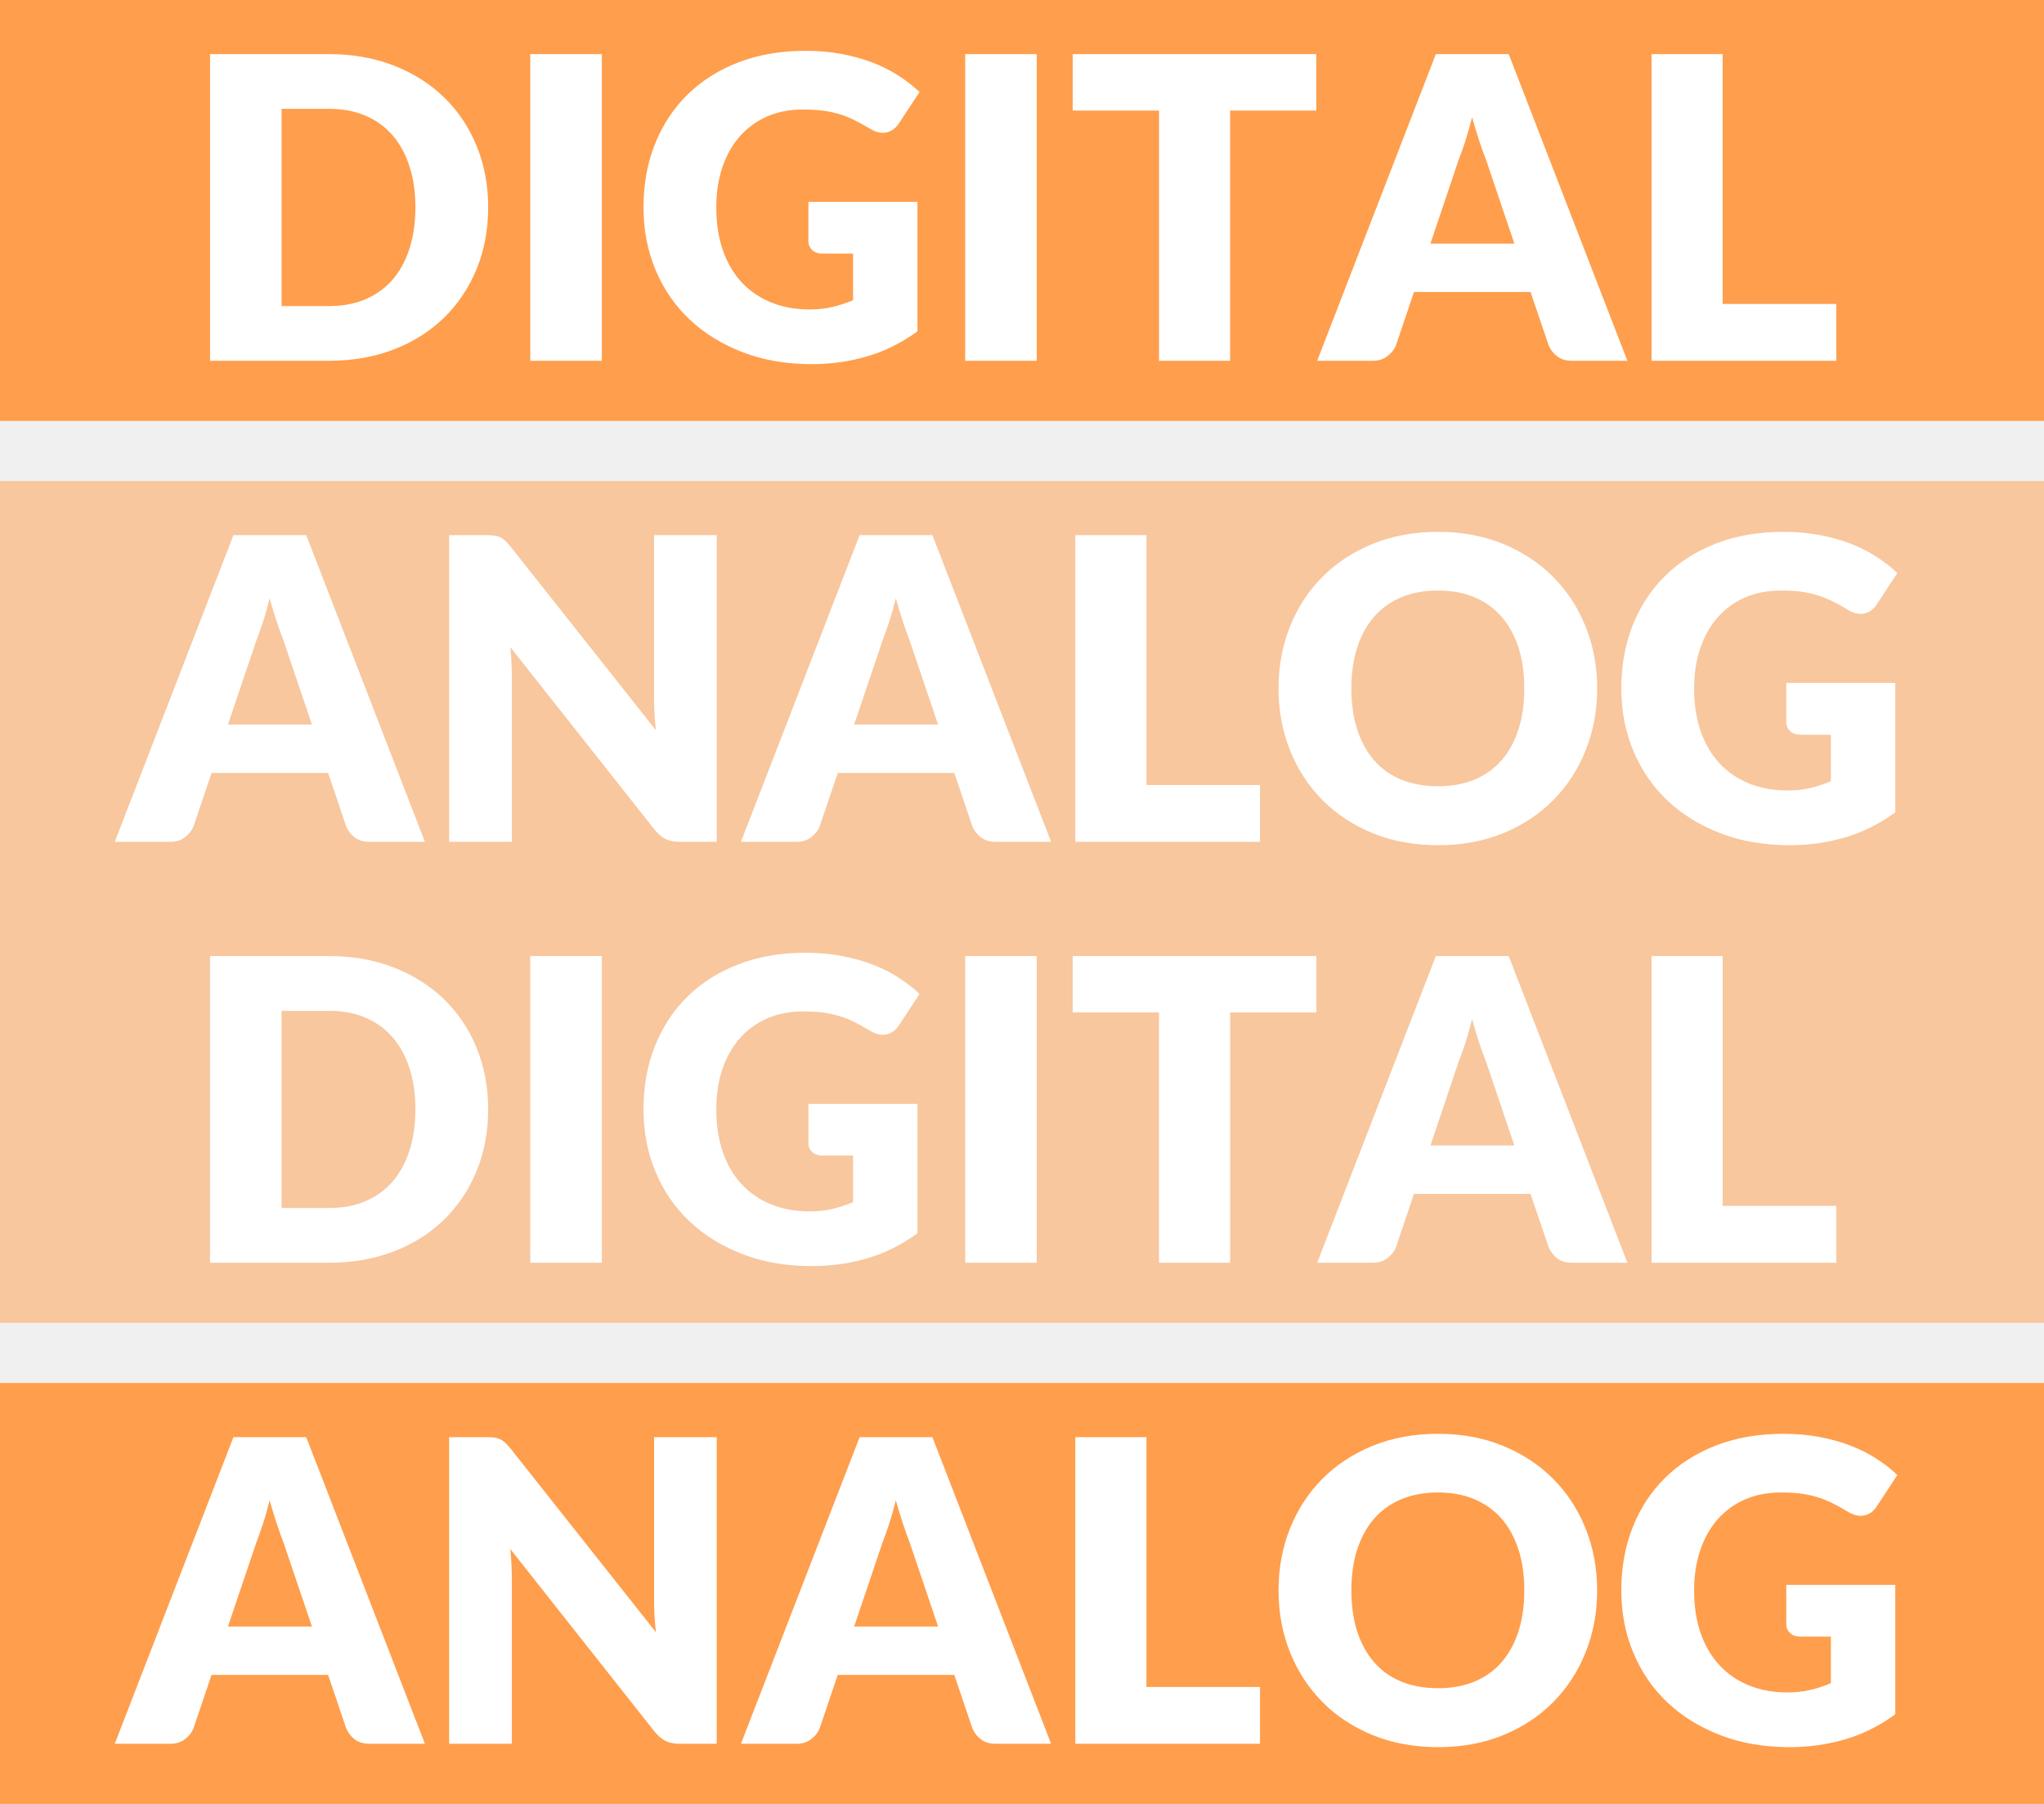
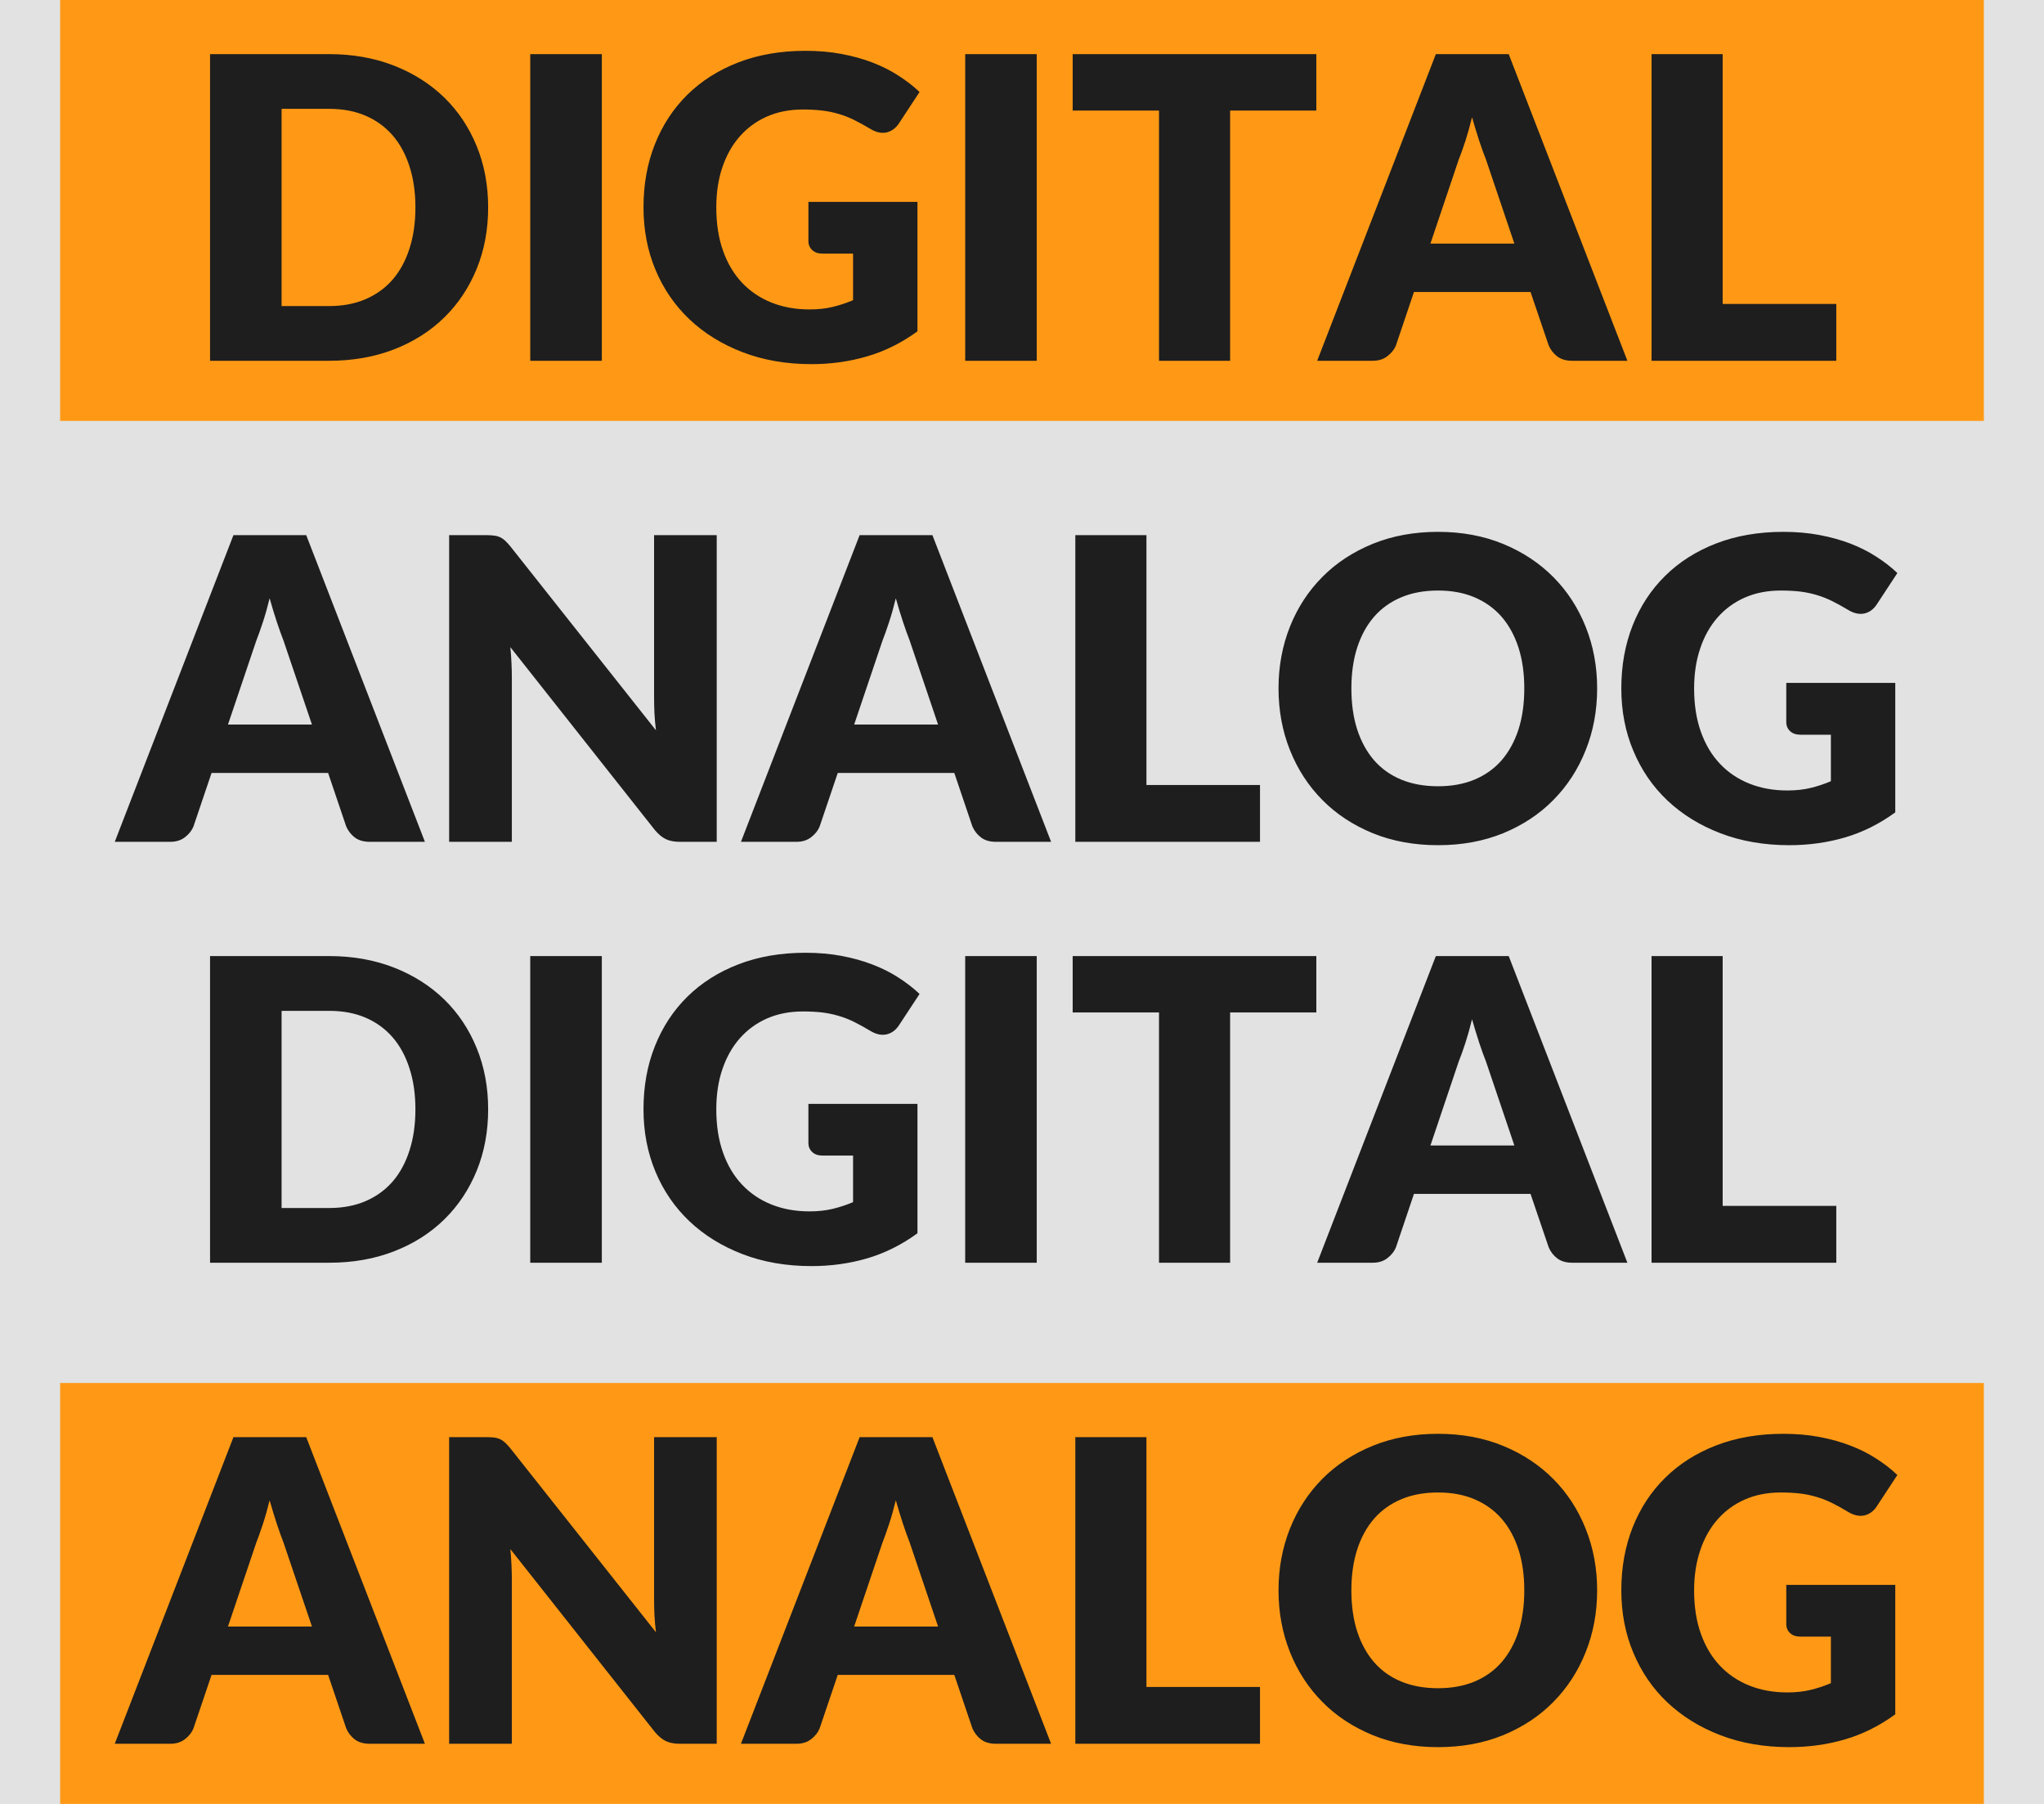
<svg xmlns="http://www.w3.org/2000/svg" width="34px" height="30px" viewBox="0 0 34 30" version="1.1">
  <g id="bmp00162" stroke="none" stroke-width="1" fill="none" fill-rule="evenodd">
-     <g id="Analog" transform="translate(0, 23)" fill="#FF9E4C">
-       <rect id="Rectangle" x="0" y="0" width="34" height="7" />
+     <rect fill="#E2E2E2" x="0" y="0" width="34" height="30" />
+     <g id="Analog" transform="translate(1, 23)" fill="#FF9915">
+       <rect id="Rectangle" x="0" y="0" width="32" height="7" />
    </g>
-     <g id="Analog" opacity="0.501" transform="translate(0, 8)" fill="#FF9E4C">
-       <rect id="Rectangle" x="0" y="0" width="34" height="7" />
+     <g id="Digital" transform="translate(1, 0)" fill="#FF9915">
+       <rect id="Rectangle" x="0" y="0" width="32" height="7" />
    </g>
-     <g id="Digital" fill="#FF9E4C">
-       <rect id="Rectangle" x="0" y="0" width="34" height="7" />
-     </g>
-     <g id="Digital" opacity="0.501" transform="translate(0, 15)" fill="#FF9E4C">
-       <rect id="Rectangle" x="0" y="0" width="34" height="7" />
-     </g>
-     <path d="M8.12,3.449 C8.12,3.817 8.057,4.157 7.93,4.469 C7.803,4.78 7.624,5.05 7.393,5.277 C7.161,5.505 6.883,5.682 6.558,5.809 C6.232,5.936 5.871,6 5.474,6 L3.494,6 L3.494,0.9 L5.474,0.9 C5.871,0.9 6.232,0.965 6.558,1.093 C6.883,1.221 7.161,1.399 7.393,1.625 C7.624,1.851 7.803,2.12 7.93,2.432 C8.057,2.743 8.12,3.082 8.12,3.449 Z M6.91,3.449 C6.91,3.196 6.877,2.969 6.811,2.766 C6.746,2.563 6.652,2.391 6.53,2.25 C6.407,2.109 6.257,2 6.08,1.924 C5.903,1.848 5.701,1.81 5.474,1.81 L4.684,1.81 L4.684,5.09 L5.474,5.09 C5.701,5.09 5.903,5.052 6.08,4.976 C6.257,4.9 6.407,4.792 6.53,4.651 C6.652,4.51 6.746,4.338 6.811,4.135 C6.877,3.931 6.91,3.703 6.91,3.449 Z M10.011,6 L8.82,6 L8.82,0.9 L10.011,0.9 L10.011,6 Z M13.447,3.357 L15.261,3.357 L15.261,5.51 C14.999,5.701 14.721,5.84 14.426,5.926 C14.131,6.013 13.822,6.056 13.5,6.056 C13.08,6.056 12.698,5.99 12.354,5.858 C12.01,5.726 11.715,5.544 11.47,5.312 C11.225,5.08 11.036,4.805 10.903,4.486 C10.77,4.168 10.704,3.822 10.704,3.449 C10.704,3.068 10.766,2.719 10.893,2.4 C11.019,2.082 11.199,1.807 11.433,1.576 C11.668,1.345 11.951,1.165 12.284,1.037 C12.616,0.909 12.988,0.845 13.399,0.845 C13.611,0.845 13.81,0.862 13.997,0.897 C14.184,0.932 14.356,0.98 14.513,1.04 C14.671,1.101 14.815,1.173 14.945,1.258 C15.076,1.342 15.193,1.432 15.296,1.53 L14.953,2.052 C14.899,2.134 14.829,2.184 14.744,2.203 C14.659,2.221 14.568,2.2 14.47,2.139 C14.376,2.083 14.288,2.035 14.205,1.994 C14.122,1.953 14.038,1.92 13.951,1.895 C13.865,1.869 13.774,1.85 13.678,1.839 C13.583,1.827 13.476,1.821 13.357,1.821 C13.135,1.821 12.935,1.86 12.758,1.938 C12.581,2.016 12.43,2.127 12.305,2.269 C12.18,2.411 12.084,2.582 12.016,2.782 C11.948,2.981 11.915,3.203 11.915,3.449 C11.915,3.719 11.952,3.959 12.027,4.17 C12.101,4.38 12.207,4.557 12.343,4.702 C12.48,4.846 12.643,4.956 12.833,5.032 C13.023,5.108 13.234,5.146 13.465,5.146 C13.607,5.146 13.736,5.132 13.852,5.104 C13.967,5.076 14.08,5.039 14.19,4.992 L14.19,4.218 L13.685,4.218 C13.611,4.218 13.553,4.199 13.511,4.159 C13.468,4.119 13.447,4.069 13.447,4.008 L13.447,3.357 Z M17.245,6 L16.055,6 L16.055,0.9 L17.245,0.9 L17.245,6 Z M21.896,1.839 L20.462,1.839 L20.462,6 L19.279,6 L19.279,1.839 L17.843,1.839 L17.843,0.9 L21.896,0.9 L21.896,1.839 Z M25.19,4.051 L24.718,2.654 C24.682,2.565 24.645,2.461 24.605,2.341 C24.566,2.221 24.526,2.091 24.486,1.95 C24.451,2.093 24.414,2.225 24.375,2.346 C24.335,2.467 24.298,2.572 24.262,2.661 L23.794,4.051 L25.19,4.051 Z M27.07,6 L26.152,6 C26.05,6 25.967,5.976 25.904,5.928 C25.841,5.88 25.793,5.819 25.761,5.745 L25.459,4.856 L23.52,4.856 L23.22,5.745 C23.194,5.81 23.148,5.869 23.081,5.921 C23.015,5.974 22.933,6 22.834,6 L21.91,6 L23.884,0.9 L25.096,0.9 L27.07,6 Z M30.545,5.055 L30.545,6 L27.472,6 L27.472,0.9 L28.655,0.9 L28.655,5.055 L30.545,5.055 Z" id="DIGITAL" fill="#FFFFFF" fill-rule="nonzero" />
-     <path d="M8.12,18.448 C8.12,18.817 8.057,19.157 7.93,19.469 C7.803,19.78 7.624,20.05 7.393,20.277 C7.161,20.505 6.883,20.682 6.558,20.809 C6.232,20.936 5.871,21 5.474,21 L3.494,21 L3.494,15.9 L5.474,15.9 C5.871,15.9 6.232,15.965 6.558,16.093 C6.883,16.221 7.161,16.399 7.393,16.625 C7.624,16.851 7.803,17.12 7.93,17.432 C8.057,17.743 8.12,18.082 8.12,18.448 Z M6.91,18.448 C6.91,18.196 6.877,17.969 6.811,17.766 C6.746,17.563 6.652,17.391 6.53,17.25 C6.407,17.109 6.257,17 6.08,16.924 C5.903,16.848 5.701,16.811 5.474,16.811 L4.684,16.811 L4.684,20.09 L5.474,20.09 C5.701,20.09 5.903,20.052 6.08,19.976 C6.257,19.9 6.407,19.792 6.53,19.651 C6.652,19.51 6.746,19.338 6.811,19.134 C6.877,18.931 6.91,18.703 6.91,18.448 Z M10.011,21 L8.82,21 L8.82,15.9 L10.011,15.9 L10.011,21 Z M13.447,18.358 L15.261,18.358 L15.261,20.51 C14.999,20.701 14.721,20.84 14.426,20.927 C14.131,21.013 13.822,21.056 13.5,21.056 C13.08,21.056 12.698,20.99 12.354,20.858 C12.01,20.726 11.715,20.544 11.47,20.312 C11.225,20.08 11.036,19.805 10.903,19.486 C10.77,19.168 10.704,18.822 10.704,18.448 C10.704,18.068 10.766,17.719 10.893,17.4 C11.019,17.082 11.199,16.807 11.433,16.576 C11.668,16.345 11.951,16.165 12.284,16.037 C12.616,15.909 12.988,15.845 13.399,15.845 C13.611,15.845 13.81,15.862 13.997,15.897 C14.184,15.932 14.356,15.98 14.513,16.041 C14.671,16.101 14.815,16.173 14.945,16.258 C15.076,16.342 15.193,16.432 15.296,16.53 L14.953,17.052 C14.899,17.134 14.829,17.184 14.744,17.203 C14.659,17.221 14.568,17.2 14.47,17.14 C14.376,17.083 14.288,17.035 14.205,16.994 C14.122,16.953 14.038,16.92 13.951,16.895 C13.865,16.869 13.774,16.85 13.678,16.838 C13.583,16.827 13.476,16.821 13.357,16.821 C13.135,16.821 12.935,16.86 12.758,16.938 C12.581,17.016 12.43,17.127 12.305,17.269 C12.18,17.411 12.084,17.582 12.016,17.782 C11.948,17.981 11.915,18.203 11.915,18.448 C11.915,18.719 11.952,18.959 12.027,19.169 C12.101,19.38 12.207,19.557 12.343,19.701 C12.48,19.846 12.643,19.956 12.833,20.032 C13.023,20.108 13.234,20.146 13.465,20.146 C13.607,20.146 13.736,20.132 13.852,20.104 C13.967,20.076 14.08,20.039 14.19,19.992 L14.19,19.218 L13.685,19.218 C13.611,19.218 13.553,19.199 13.511,19.159 C13.468,19.119 13.447,19.069 13.447,19.009 L13.447,18.358 Z M17.245,21 L16.055,21 L16.055,15.9 L17.245,15.9 L17.245,21 Z M21.896,16.838 L20.462,16.838 L20.462,21 L19.279,21 L19.279,16.838 L17.843,16.838 L17.843,15.9 L21.896,15.9 L21.896,16.838 Z M25.19,19.05 L24.718,17.654 C24.682,17.565 24.645,17.461 24.605,17.341 C24.566,17.221 24.526,17.091 24.486,16.951 C24.451,17.093 24.414,17.225 24.375,17.346 C24.335,17.467 24.298,17.572 24.262,17.661 L23.794,19.05 L25.19,19.05 Z M27.07,21 L26.152,21 C26.05,21 25.967,20.976 25.904,20.928 C25.841,20.88 25.793,20.819 25.761,20.744 L25.459,19.855 L23.52,19.855 L23.22,20.744 C23.194,20.81 23.148,20.869 23.081,20.921 C23.015,20.974 22.933,21 22.834,21 L21.91,21 L23.884,15.9 L25.096,15.9 L27.07,21 Z M30.545,20.055 L30.545,21 L27.472,21 L27.472,15.9 L28.655,15.9 L28.655,20.055 L30.545,20.055 Z" id="DIGITAL" fill="#FFFFFF" fill-rule="nonzero" />
-     <path d="M5.189,12.05 L4.716,10.654 C4.681,10.565 4.644,10.461 4.604,10.341 C4.564,10.221 4.525,10.091 4.485,9.95 C4.45,10.093 4.413,10.225 4.373,10.346 C4.333,10.467 4.296,10.572 4.261,10.661 L3.792,12.05 L5.189,12.05 Z M7.068,14 L6.151,14 C6.048,14 5.966,13.976 5.902,13.928 C5.839,13.88 5.792,13.819 5.759,13.745 L5.458,12.855 L3.519,12.855 L3.218,13.745 C3.192,13.81 3.146,13.869 3.08,13.921 C3.013,13.974 2.931,14 2.833,14 L1.909,14 L3.883,8.9 L5.094,8.9 L7.068,14 Z M11.922,8.9 L11.922,14 L11.306,14 C11.215,14 11.139,13.985 11.077,13.956 C11.015,13.927 10.954,13.876 10.893,13.804 L8.489,10.762 C8.498,10.854 8.505,10.942 8.508,11.027 C8.512,11.112 8.514,11.192 8.514,11.267 L8.514,14 L7.471,14 L7.471,8.9 L8.094,8.9 C8.145,8.9 8.188,8.903 8.223,8.908 C8.258,8.912 8.289,8.921 8.318,8.934 C8.346,8.947 8.372,8.965 8.398,8.988 C8.424,9.011 8.453,9.043 8.486,9.082 L10.911,12.145 C10.899,12.047 10.891,11.952 10.886,11.86 C10.882,11.768 10.88,11.681 10.88,11.599 L10.88,8.9 L11.922,8.9 Z M15.604,12.05 L15.132,10.654 C15.097,10.565 15.06,10.461 15.02,10.341 C14.98,10.221 14.941,10.091 14.901,9.95 C14.866,10.093 14.829,10.225 14.789,10.346 C14.749,10.467 14.712,10.572 14.677,10.661 L14.208,12.05 L15.604,12.05 Z M17.484,14 L16.567,14 C16.464,14 16.382,13.976 16.319,13.928 C16.255,13.88 16.208,13.819 16.175,13.745 L15.874,12.855 L13.935,12.855 L13.634,13.745 C13.608,13.81 13.562,13.869 13.496,13.921 C13.429,13.974 13.347,14 13.249,14 L12.325,14 L14.299,8.9 L15.51,8.9 L17.484,14 Z M20.959,13.055 L20.959,14 L17.887,14 L17.887,8.9 L19.07,8.9 L19.07,13.055 L20.959,13.055 Z M26.567,11.448 C26.567,11.817 26.503,12.16 26.376,12.477 C26.249,12.795 26.07,13.071 25.838,13.305 C25.607,13.54 25.329,13.723 25.004,13.857 C24.678,13.99 24.317,14.056 23.921,14.056 C23.524,14.056 23.162,13.99 22.835,13.857 C22.509,13.723 22.229,13.54 21.997,13.305 C21.765,13.071 21.585,12.795 21.458,12.477 C21.331,12.16 21.267,11.817 21.267,11.448 C21.267,11.08 21.331,10.737 21.458,10.419 C21.585,10.102 21.765,9.827 21.997,9.594 C22.229,9.36 22.509,9.177 22.835,9.044 C23.162,8.911 23.524,8.845 23.921,8.845 C24.317,8.845 24.678,8.912 25.004,9.046 C25.329,9.18 25.607,9.364 25.838,9.597 C26.07,9.83 26.249,10.106 26.376,10.423 C26.503,10.74 26.567,11.082 26.567,11.448 Z M25.355,11.448 C25.355,11.196 25.323,10.97 25.258,10.768 C25.192,10.566 25.098,10.395 24.976,10.255 C24.853,10.115 24.703,10.008 24.526,9.933 C24.349,9.858 24.147,9.821 23.921,9.821 C23.692,9.821 23.488,9.858 23.31,9.933 C23.131,10.008 22.981,10.115 22.858,10.255 C22.736,10.395 22.642,10.566 22.576,10.768 C22.511,10.97 22.479,11.196 22.479,11.448 C22.479,11.703 22.511,11.931 22.576,12.133 C22.642,12.335 22.736,12.505 22.858,12.646 C22.981,12.786 23.131,12.892 23.31,12.966 C23.488,13.039 23.692,13.076 23.921,13.076 C24.147,13.076 24.349,13.039 24.526,12.966 C24.703,12.892 24.853,12.786 24.976,12.646 C25.098,12.505 25.192,12.335 25.258,12.133 C25.323,11.931 25.355,11.703 25.355,11.448 Z M29.713,11.357 L31.526,11.357 L31.526,13.51 C31.265,13.701 30.986,13.84 30.691,13.927 C30.396,14.013 30.088,14.056 29.765,14.056 C29.345,14.056 28.963,13.99 28.619,13.858 C28.275,13.726 27.981,13.544 27.735,13.312 C27.49,13.08 27.302,12.805 27.169,12.486 C27.035,12.168 26.969,11.822 26.969,11.448 C26.969,11.068 27.032,10.719 27.158,10.4 C27.284,10.082 27.464,9.807 27.699,9.576 C27.933,9.345 28.217,9.165 28.549,9.037 C28.882,8.909 29.253,8.845 29.664,8.845 C29.876,8.845 30.076,8.862 30.262,8.897 C30.449,8.932 30.621,8.98 30.779,9.04 C30.936,9.101 31.08,9.173 31.211,9.258 C31.342,9.342 31.458,9.432 31.561,9.53 L31.218,10.052 C31.164,10.134 31.095,10.184 31.01,10.203 C30.925,10.221 30.833,10.2 30.735,10.139 C30.642,10.083 30.554,10.035 30.471,9.994 C30.388,9.953 30.303,9.92 30.217,9.895 C30.131,9.869 30.04,9.85 29.944,9.838 C29.848,9.827 29.741,9.821 29.622,9.821 C29.4,9.821 29.201,9.86 29.023,9.938 C28.846,10.016 28.695,10.127 28.57,10.269 C28.445,10.411 28.349,10.582 28.282,10.782 C28.214,10.981 28.18,11.203 28.18,11.448 C28.18,11.719 28.217,11.959 28.292,12.169 C28.367,12.38 28.472,12.557 28.609,12.701 C28.745,12.846 28.909,12.956 29.099,13.032 C29.289,13.108 29.499,13.146 29.73,13.146 C29.873,13.146 30.002,13.132 30.117,13.104 C30.233,13.076 30.345,13.039 30.455,12.992 L30.455,12.219 L29.951,12.219 C29.876,12.219 29.818,12.199 29.776,12.159 C29.734,12.119 29.713,12.069 29.713,12.008 L29.713,11.357 Z" id="ANALOG" fill="#FFFFFF" fill-rule="nonzero" />
-     <path d="M5.189,27.05 L4.716,25.654 C4.681,25.565 4.644,25.461 4.604,25.341 C4.564,25.221 4.525,25.091 4.485,24.951 C4.45,25.093 4.413,25.225 4.373,25.346 C4.333,25.467 4.296,25.572 4.261,25.661 L3.792,27.05 L5.189,27.05 Z M7.068,29 L6.151,29 C6.048,29 5.966,28.976 5.902,28.928 C5.839,28.88 5.792,28.819 5.759,28.744 L5.458,27.855 L3.519,27.855 L3.218,28.744 C3.192,28.81 3.146,28.869 3.08,28.921 C3.013,28.974 2.931,29 2.833,29 L1.909,29 L3.883,23.901 L5.094,23.901 L7.068,29 Z M11.922,23.901 L11.922,29 L11.306,29 C11.215,29 11.139,28.985 11.077,28.956 C11.015,28.927 10.954,28.876 10.893,28.804 L8.489,25.762 C8.498,25.854 8.505,25.942 8.508,26.027 C8.512,26.112 8.514,26.192 8.514,26.267 L8.514,29 L7.471,29 L7.471,23.901 L8.094,23.901 C8.145,23.901 8.188,23.903 8.223,23.907 C8.258,23.912 8.289,23.921 8.318,23.934 C8.346,23.947 8.372,23.965 8.398,23.988 C8.424,24.011 8.453,24.043 8.486,24.082 L10.911,27.145 C10.899,27.047 10.891,26.952 10.886,26.86 C10.882,26.768 10.88,26.681 10.88,26.599 L10.88,23.901 L11.922,23.901 Z M15.604,27.05 L15.132,25.654 C15.097,25.565 15.06,25.461 15.02,25.341 C14.98,25.221 14.941,25.091 14.901,24.951 C14.866,25.093 14.829,25.225 14.789,25.346 C14.749,25.467 14.712,25.572 14.677,25.661 L14.208,27.05 L15.604,27.05 Z M17.484,29 L16.567,29 C16.464,29 16.382,28.976 16.319,28.928 C16.255,28.88 16.208,28.819 16.175,28.744 L15.874,27.855 L13.935,27.855 L13.634,28.744 C13.608,28.81 13.562,28.869 13.496,28.921 C13.429,28.974 13.347,29 13.249,29 L12.325,29 L14.299,23.901 L15.51,23.901 L17.484,29 Z M20.959,28.055 L20.959,29 L17.887,29 L17.887,23.901 L19.07,23.901 L19.07,28.055 L20.959,28.055 Z M26.567,26.448 C26.567,26.817 26.503,27.16 26.376,27.477 C26.249,27.795 26.07,28.071 25.838,28.305 C25.607,28.54 25.329,28.723 25.004,28.857 C24.678,28.99 24.317,29.056 23.921,29.056 C23.524,29.056 23.162,28.99 22.835,28.857 C22.509,28.723 22.229,28.54 21.997,28.305 C21.765,28.071 21.585,27.795 21.458,27.477 C21.331,27.16 21.267,26.817 21.267,26.448 C21.267,26.08 21.331,25.737 21.458,25.419 C21.585,25.102 21.765,24.827 21.997,24.593 C22.229,24.36 22.509,24.177 22.835,24.044 C23.162,23.911 23.524,23.845 23.921,23.845 C24.317,23.845 24.678,23.912 25.004,24.046 C25.329,24.18 25.607,24.364 25.838,24.597 C26.07,24.83 26.249,25.106 26.376,25.423 C26.503,25.74 26.567,26.082 26.567,26.448 Z M25.355,26.448 C25.355,26.196 25.323,25.97 25.258,25.768 C25.192,25.566 25.098,25.395 24.976,25.255 C24.853,25.115 24.703,25.008 24.526,24.933 C24.349,24.858 24.147,24.821 23.921,24.821 C23.692,24.821 23.488,24.858 23.31,24.933 C23.131,25.008 22.981,25.115 22.858,25.255 C22.736,25.395 22.642,25.566 22.576,25.768 C22.511,25.97 22.479,26.196 22.479,26.448 C22.479,26.703 22.511,26.931 22.576,27.133 C22.642,27.335 22.736,27.505 22.858,27.645 C22.981,27.786 23.131,27.892 23.31,27.966 C23.488,28.039 23.692,28.076 23.921,28.076 C24.147,28.076 24.349,28.039 24.526,27.966 C24.703,27.892 24.853,27.786 24.976,27.645 C25.098,27.505 25.192,27.335 25.258,27.133 C25.323,26.931 25.355,26.703 25.355,26.448 Z M29.713,26.358 L31.526,26.358 L31.526,28.51 C31.265,28.701 30.986,28.84 30.691,28.927 C30.396,29.013 30.088,29.056 29.765,29.056 C29.345,29.056 28.963,28.99 28.619,28.858 C28.275,28.726 27.981,28.544 27.735,28.312 C27.49,28.08 27.302,27.805 27.169,27.486 C27.035,27.168 26.969,26.822 26.969,26.448 C26.969,26.068 27.032,25.719 27.158,25.4 C27.284,25.082 27.464,24.807 27.699,24.576 C27.933,24.345 28.217,24.165 28.549,24.037 C28.882,23.909 29.253,23.845 29.664,23.845 C29.876,23.845 30.076,23.862 30.262,23.897 C30.449,23.932 30.621,23.98 30.779,24.041 C30.936,24.101 31.08,24.173 31.211,24.258 C31.342,24.342 31.458,24.432 31.561,24.53 L31.218,25.052 C31.164,25.134 31.095,25.184 31.01,25.203 C30.925,25.221 30.833,25.2 30.735,25.14 C30.642,25.083 30.554,25.035 30.471,24.994 C30.388,24.953 30.303,24.92 30.217,24.895 C30.131,24.869 30.04,24.85 29.944,24.838 C29.848,24.827 29.741,24.821 29.622,24.821 C29.4,24.821 29.201,24.86 29.023,24.938 C28.846,25.016 28.695,25.127 28.57,25.269 C28.445,25.411 28.349,25.582 28.282,25.782 C28.214,25.981 28.18,26.203 28.18,26.448 C28.18,26.719 28.217,26.959 28.292,27.169 C28.367,27.38 28.472,27.557 28.609,27.701 C28.745,27.846 28.909,27.956 29.099,28.032 C29.289,28.108 29.499,28.146 29.73,28.146 C29.873,28.146 30.002,28.132 30.117,28.104 C30.233,28.076 30.345,28.039 30.455,27.992 L30.455,27.218 L29.951,27.218 C29.876,27.218 29.818,27.199 29.776,27.159 C29.734,27.119 29.713,27.069 29.713,27.009 L29.713,26.358 Z" id="ANALOG" fill="#FFFFFF" fill-rule="nonzero" />
+     <path d="M8.12,3.449 C8.12,3.817 8.057,4.157 7.93,4.469 C7.803,4.78 7.624,5.05 7.393,5.277 C7.161,5.505 6.883,5.682 6.558,5.809 C6.232,5.936 5.871,6 5.474,6 L3.494,6 L3.494,0.9 L5.474,0.9 C5.871,0.9 6.232,0.965 6.558,1.093 C6.883,1.221 7.161,1.399 7.393,1.625 C7.624,1.851 7.803,2.12 7.93,2.432 C8.057,2.743 8.12,3.082 8.12,3.449 Z M6.91,3.449 C6.91,3.196 6.877,2.969 6.811,2.766 C6.746,2.563 6.652,2.391 6.53,2.25 C6.407,2.109 6.257,2 6.08,1.924 C5.903,1.848 5.701,1.81 5.474,1.81 L4.684,1.81 L4.684,5.09 L5.474,5.09 C5.701,5.09 5.903,5.052 6.08,4.976 C6.257,4.9 6.407,4.792 6.53,4.651 C6.652,4.51 6.746,4.338 6.811,4.135 C6.877,3.931 6.91,3.703 6.91,3.449 Z M10.011,6 L8.82,6 L8.82,0.9 L10.011,0.9 L10.011,6 Z M13.447,3.357 L15.261,3.357 L15.261,5.51 C14.999,5.701 14.721,5.84 14.426,5.926 C14.131,6.013 13.822,6.056 13.5,6.056 C13.08,6.056 12.698,5.99 12.354,5.858 C12.01,5.726 11.715,5.544 11.47,5.312 C11.225,5.08 11.036,4.805 10.903,4.486 C10.77,4.168 10.704,3.822 10.704,3.449 C10.704,3.068 10.766,2.719 10.893,2.4 C11.019,2.082 11.199,1.807 11.433,1.576 C11.668,1.345 11.951,1.165 12.284,1.037 C12.616,0.909 12.988,0.845 13.399,0.845 C13.611,0.845 13.81,0.862 13.997,0.897 C14.184,0.932 14.356,0.98 14.513,1.04 C14.671,1.101 14.815,1.173 14.945,1.258 C15.076,1.342 15.193,1.432 15.296,1.53 L14.953,2.052 C14.899,2.134 14.829,2.184 14.744,2.203 C14.659,2.221 14.568,2.2 14.47,2.139 C14.376,2.083 14.288,2.035 14.205,1.994 C14.122,1.953 14.038,1.92 13.951,1.895 C13.865,1.869 13.774,1.85 13.678,1.839 C13.583,1.827 13.476,1.821 13.357,1.821 C13.135,1.821 12.935,1.86 12.758,1.938 C12.581,2.016 12.43,2.127 12.305,2.269 C12.18,2.411 12.084,2.582 12.016,2.782 C11.948,2.981 11.915,3.203 11.915,3.449 C11.915,3.719 11.952,3.959 12.027,4.17 C12.101,4.38 12.207,4.557 12.343,4.702 C12.48,4.846 12.643,4.956 12.833,5.032 C13.023,5.108 13.234,5.146 13.465,5.146 C13.607,5.146 13.736,5.132 13.852,5.104 C13.967,5.076 14.08,5.039 14.19,4.992 L14.19,4.218 L13.685,4.218 C13.611,4.218 13.553,4.199 13.511,4.159 C13.468,4.119 13.447,4.069 13.447,4.008 L13.447,3.357 Z M17.245,6 L16.055,6 L16.055,0.9 L17.245,0.9 L17.245,6 Z M21.896,1.839 L20.462,1.839 L20.462,6 L19.279,6 L19.279,1.839 L17.843,1.839 L17.843,0.9 L21.896,0.9 L21.896,1.839 Z M25.19,4.051 L24.718,2.654 C24.682,2.565 24.645,2.461 24.605,2.341 C24.566,2.221 24.526,2.091 24.486,1.95 C24.451,2.093 24.414,2.225 24.375,2.346 C24.335,2.467 24.298,2.572 24.262,2.661 L23.794,4.051 L25.19,4.051 Z M27.07,6 L26.152,6 C26.05,6 25.967,5.976 25.904,5.928 C25.841,5.88 25.793,5.819 25.761,5.745 L25.459,4.856 L23.52,4.856 L23.22,5.745 C23.194,5.81 23.148,5.869 23.081,5.921 C23.015,5.974 22.933,6 22.834,6 L21.91,6 L23.884,0.9 L25.096,0.9 L27.07,6 Z M30.545,5.055 L30.545,6 L27.472,6 L27.472,0.9 L28.655,0.9 L28.655,5.055 L30.545,5.055 Z" id="DIGITAL" fill="#1E1E1E" fill-rule="nonzero" />
+     <path d="M8.12,18.448 C8.12,18.817 8.057,19.157 7.93,19.469 C7.803,19.78 7.624,20.05 7.393,20.277 C7.161,20.505 6.883,20.682 6.558,20.809 C6.232,20.936 5.871,21 5.474,21 L3.494,21 L3.494,15.9 L5.474,15.9 C5.871,15.9 6.232,15.965 6.558,16.093 C6.883,16.221 7.161,16.399 7.393,16.625 C7.624,16.851 7.803,17.12 7.93,17.432 C8.057,17.743 8.12,18.082 8.12,18.448 Z M6.91,18.448 C6.91,18.196 6.877,17.969 6.811,17.766 C6.746,17.563 6.652,17.391 6.53,17.25 C6.407,17.109 6.257,17 6.08,16.924 C5.903,16.848 5.701,16.811 5.474,16.811 L4.684,16.811 L4.684,20.09 L5.474,20.09 C5.701,20.09 5.903,20.052 6.08,19.976 C6.257,19.9 6.407,19.792 6.53,19.651 C6.652,19.51 6.746,19.338 6.811,19.134 C6.877,18.931 6.91,18.703 6.91,18.448 Z M10.011,21 L8.82,21 L8.82,15.9 L10.011,15.9 L10.011,21 Z M13.447,18.358 L15.261,18.358 L15.261,20.51 C14.999,20.701 14.721,20.84 14.426,20.927 C14.131,21.013 13.822,21.056 13.5,21.056 C13.08,21.056 12.698,20.99 12.354,20.858 C12.01,20.726 11.715,20.544 11.47,20.312 C11.225,20.08 11.036,19.805 10.903,19.486 C10.77,19.168 10.704,18.822 10.704,18.448 C10.704,18.068 10.766,17.719 10.893,17.4 C11.019,17.082 11.199,16.807 11.433,16.576 C11.668,16.345 11.951,16.165 12.284,16.037 C12.616,15.909 12.988,15.845 13.399,15.845 C13.611,15.845 13.81,15.862 13.997,15.897 C14.184,15.932 14.356,15.98 14.513,16.041 C14.671,16.101 14.815,16.173 14.945,16.258 C15.076,16.342 15.193,16.432 15.296,16.53 L14.953,17.052 C14.899,17.134 14.829,17.184 14.744,17.203 C14.659,17.221 14.568,17.2 14.47,17.14 C14.376,17.083 14.288,17.035 14.205,16.994 C14.122,16.953 14.038,16.92 13.951,16.895 C13.865,16.869 13.774,16.85 13.678,16.838 C13.583,16.827 13.476,16.821 13.357,16.821 C13.135,16.821 12.935,16.86 12.758,16.938 C12.581,17.016 12.43,17.127 12.305,17.269 C12.18,17.411 12.084,17.582 12.016,17.782 C11.948,17.981 11.915,18.203 11.915,18.448 C11.915,18.719 11.952,18.959 12.027,19.169 C12.101,19.38 12.207,19.557 12.343,19.701 C12.48,19.846 12.643,19.956 12.833,20.032 C13.023,20.108 13.234,20.146 13.465,20.146 C13.607,20.146 13.736,20.132 13.852,20.104 C13.967,20.076 14.08,20.039 14.19,19.992 L14.19,19.218 L13.685,19.218 C13.611,19.218 13.553,19.199 13.511,19.159 C13.468,19.119 13.447,19.069 13.447,19.009 L13.447,18.358 Z M17.245,21 L16.055,21 L16.055,15.9 L17.245,15.9 L17.245,21 Z M21.896,16.838 L20.462,16.838 L20.462,21 L19.279,21 L19.279,16.838 L17.843,16.838 L17.843,15.9 L21.896,15.9 L21.896,16.838 Z M25.19,19.05 L24.718,17.654 C24.682,17.565 24.645,17.461 24.605,17.341 C24.566,17.221 24.526,17.091 24.486,16.951 C24.451,17.093 24.414,17.225 24.375,17.346 C24.335,17.467 24.298,17.572 24.262,17.661 L23.794,19.05 L25.19,19.05 Z M27.07,21 L26.152,21 C26.05,21 25.967,20.976 25.904,20.928 C25.841,20.88 25.793,20.819 25.761,20.744 L25.459,19.855 L23.52,19.855 L23.22,20.744 C23.194,20.81 23.148,20.869 23.081,20.921 C23.015,20.974 22.933,21 22.834,21 L21.91,21 L23.884,15.9 L25.096,15.9 L27.07,21 Z M30.545,20.055 L30.545,21 L27.472,21 L27.472,15.9 L28.655,15.9 L28.655,20.055 L30.545,20.055 Z" id="DIGITAL" fill="#1E1E1E" fill-rule="nonzero" />
+     <path d="M5.189,12.05 L4.716,10.654 C4.681,10.565 4.644,10.461 4.604,10.341 C4.564,10.221 4.525,10.091 4.485,9.95 C4.45,10.093 4.413,10.225 4.373,10.346 C4.333,10.467 4.296,10.572 4.261,10.661 L3.792,12.05 L5.189,12.05 Z M7.068,14 L6.151,14 C6.048,14 5.966,13.976 5.902,13.928 C5.839,13.88 5.792,13.819 5.759,13.745 L5.458,12.855 L3.519,12.855 L3.218,13.745 C3.192,13.81 3.146,13.869 3.08,13.921 C3.013,13.974 2.931,14 2.833,14 L1.909,14 L3.883,8.9 L5.094,8.9 L7.068,14 Z M11.922,8.9 L11.922,14 L11.306,14 C11.215,14 11.139,13.985 11.077,13.956 C11.015,13.927 10.954,13.876 10.893,13.804 L8.489,10.762 C8.498,10.854 8.505,10.942 8.508,11.027 C8.512,11.112 8.514,11.192 8.514,11.267 L8.514,14 L7.471,14 L7.471,8.9 L8.094,8.9 C8.145,8.9 8.188,8.903 8.223,8.908 C8.258,8.912 8.289,8.921 8.318,8.934 C8.346,8.947 8.372,8.965 8.398,8.988 C8.424,9.011 8.453,9.043 8.486,9.082 L10.911,12.145 C10.899,12.047 10.891,11.952 10.886,11.86 C10.882,11.768 10.88,11.681 10.88,11.599 L10.88,8.9 L11.922,8.9 Z M15.604,12.05 L15.132,10.654 C15.097,10.565 15.06,10.461 15.02,10.341 C14.98,10.221 14.941,10.091 14.901,9.95 C14.866,10.093 14.829,10.225 14.789,10.346 C14.749,10.467 14.712,10.572 14.677,10.661 L14.208,12.05 L15.604,12.05 Z M17.484,14 L16.567,14 C16.464,14 16.382,13.976 16.319,13.928 C16.255,13.88 16.208,13.819 16.175,13.745 L15.874,12.855 L13.935,12.855 L13.634,13.745 C13.608,13.81 13.562,13.869 13.496,13.921 C13.429,13.974 13.347,14 13.249,14 L12.325,14 L14.299,8.9 L15.51,8.9 L17.484,14 Z M20.959,13.055 L20.959,14 L17.887,14 L17.887,8.9 L19.07,8.9 L19.07,13.055 L20.959,13.055 Z M26.567,11.448 C26.567,11.817 26.503,12.16 26.376,12.477 C26.249,12.795 26.07,13.071 25.838,13.305 C25.607,13.54 25.329,13.723 25.004,13.857 C24.678,13.99 24.317,14.056 23.921,14.056 C23.524,14.056 23.162,13.99 22.835,13.857 C22.509,13.723 22.229,13.54 21.997,13.305 C21.765,13.071 21.585,12.795 21.458,12.477 C21.331,12.16 21.267,11.817 21.267,11.448 C21.267,11.08 21.331,10.737 21.458,10.419 C21.585,10.102 21.765,9.827 21.997,9.594 C22.229,9.36 22.509,9.177 22.835,9.044 C23.162,8.911 23.524,8.845 23.921,8.845 C24.317,8.845 24.678,8.912 25.004,9.046 C25.329,9.18 25.607,9.364 25.838,9.597 C26.07,9.83 26.249,10.106 26.376,10.423 C26.503,10.74 26.567,11.082 26.567,11.448 Z M25.355,11.448 C25.355,11.196 25.323,10.97 25.258,10.768 C25.192,10.566 25.098,10.395 24.976,10.255 C24.853,10.115 24.703,10.008 24.526,9.933 C24.349,9.858 24.147,9.821 23.921,9.821 C23.692,9.821 23.488,9.858 23.31,9.933 C23.131,10.008 22.981,10.115 22.858,10.255 C22.736,10.395 22.642,10.566 22.576,10.768 C22.511,10.97 22.479,11.196 22.479,11.448 C22.479,11.703 22.511,11.931 22.576,12.133 C22.642,12.335 22.736,12.505 22.858,12.646 C22.981,12.786 23.131,12.892 23.31,12.966 C23.488,13.039 23.692,13.076 23.921,13.076 C24.147,13.076 24.349,13.039 24.526,12.966 C24.703,12.892 24.853,12.786 24.976,12.646 C25.098,12.505 25.192,12.335 25.258,12.133 C25.323,11.931 25.355,11.703 25.355,11.448 Z M29.713,11.357 L31.526,11.357 L31.526,13.51 C31.265,13.701 30.986,13.84 30.691,13.927 C30.396,14.013 30.088,14.056 29.765,14.056 C29.345,14.056 28.963,13.99 28.619,13.858 C28.275,13.726 27.981,13.544 27.735,13.312 C27.49,13.08 27.302,12.805 27.169,12.486 C27.035,12.168 26.969,11.822 26.969,11.448 C26.969,11.068 27.032,10.719 27.158,10.4 C27.284,10.082 27.464,9.807 27.699,9.576 C27.933,9.345 28.217,9.165 28.549,9.037 C28.882,8.909 29.253,8.845 29.664,8.845 C29.876,8.845 30.076,8.862 30.262,8.897 C30.449,8.932 30.621,8.98 30.779,9.04 C30.936,9.101 31.08,9.173 31.211,9.258 C31.342,9.342 31.458,9.432 31.561,9.53 L31.218,10.052 C31.164,10.134 31.095,10.184 31.01,10.203 C30.925,10.221 30.833,10.2 30.735,10.139 C30.642,10.083 30.554,10.035 30.471,9.994 C30.388,9.953 30.303,9.92 30.217,9.895 C30.131,9.869 30.04,9.85 29.944,9.838 C29.848,9.827 29.741,9.821 29.622,9.821 C29.4,9.821 29.201,9.86 29.023,9.938 C28.846,10.016 28.695,10.127 28.57,10.269 C28.445,10.411 28.349,10.582 28.282,10.782 C28.214,10.981 28.18,11.203 28.18,11.448 C28.18,11.719 28.217,11.959 28.292,12.169 C28.367,12.38 28.472,12.557 28.609,12.701 C28.745,12.846 28.909,12.956 29.099,13.032 C29.289,13.108 29.499,13.146 29.73,13.146 C29.873,13.146 30.002,13.132 30.117,13.104 C30.233,13.076 30.345,13.039 30.455,12.992 L30.455,12.219 L29.951,12.219 C29.876,12.219 29.818,12.199 29.776,12.159 C29.734,12.119 29.713,12.069 29.713,12.008 L29.713,11.357 Z" id="ANALOG" fill="#1E1E1E" fill-rule="nonzero" />
+     <path d="M5.189,27.05 L4.716,25.654 C4.681,25.565 4.644,25.461 4.604,25.341 C4.564,25.221 4.525,25.091 4.485,24.951 C4.45,25.093 4.413,25.225 4.373,25.346 C4.333,25.467 4.296,25.572 4.261,25.661 L3.792,27.05 L5.189,27.05 Z M7.068,29 L6.151,29 C6.048,29 5.966,28.976 5.902,28.928 C5.839,28.88 5.792,28.819 5.759,28.744 L5.458,27.855 L3.519,27.855 L3.218,28.744 C3.192,28.81 3.146,28.869 3.08,28.921 C3.013,28.974 2.931,29 2.833,29 L1.909,29 L3.883,23.901 L5.094,23.901 L7.068,29 Z M11.922,23.901 L11.922,29 L11.306,29 C11.215,29 11.139,28.985 11.077,28.956 C11.015,28.927 10.954,28.876 10.893,28.804 L8.489,25.762 C8.498,25.854 8.505,25.942 8.508,26.027 C8.512,26.112 8.514,26.192 8.514,26.267 L8.514,29 L7.471,29 L7.471,23.901 L8.094,23.901 C8.145,23.901 8.188,23.903 8.223,23.907 C8.258,23.912 8.289,23.921 8.318,23.934 C8.346,23.947 8.372,23.965 8.398,23.988 C8.424,24.011 8.453,24.043 8.486,24.082 L10.911,27.145 C10.899,27.047 10.891,26.952 10.886,26.86 C10.882,26.768 10.88,26.681 10.88,26.599 L10.88,23.901 L11.922,23.901 Z M15.604,27.05 L15.132,25.654 C15.097,25.565 15.06,25.461 15.02,25.341 C14.98,25.221 14.941,25.091 14.901,24.951 C14.866,25.093 14.829,25.225 14.789,25.346 C14.749,25.467 14.712,25.572 14.677,25.661 L14.208,27.05 L15.604,27.05 Z M17.484,29 L16.567,29 C16.464,29 16.382,28.976 16.319,28.928 C16.255,28.88 16.208,28.819 16.175,28.744 L15.874,27.855 L13.935,27.855 L13.634,28.744 C13.608,28.81 13.562,28.869 13.496,28.921 C13.429,28.974 13.347,29 13.249,29 L12.325,29 L14.299,23.901 L15.51,23.901 L17.484,29 Z M20.959,28.055 L20.959,29 L17.887,29 L17.887,23.901 L19.07,23.901 L19.07,28.055 L20.959,28.055 Z M26.567,26.448 C26.567,26.817 26.503,27.16 26.376,27.477 C26.249,27.795 26.07,28.071 25.838,28.305 C25.607,28.54 25.329,28.723 25.004,28.857 C24.678,28.99 24.317,29.056 23.921,29.056 C23.524,29.056 23.162,28.99 22.835,28.857 C22.509,28.723 22.229,28.54 21.997,28.305 C21.765,28.071 21.585,27.795 21.458,27.477 C21.331,27.16 21.267,26.817 21.267,26.448 C21.267,26.08 21.331,25.737 21.458,25.419 C21.585,25.102 21.765,24.827 21.997,24.593 C22.229,24.36 22.509,24.177 22.835,24.044 C23.162,23.911 23.524,23.845 23.921,23.845 C24.317,23.845 24.678,23.912 25.004,24.046 C25.329,24.18 25.607,24.364 25.838,24.597 C26.07,24.83 26.249,25.106 26.376,25.423 C26.503,25.74 26.567,26.082 26.567,26.448 Z M25.355,26.448 C25.355,26.196 25.323,25.97 25.258,25.768 C25.192,25.566 25.098,25.395 24.976,25.255 C24.853,25.115 24.703,25.008 24.526,24.933 C24.349,24.858 24.147,24.821 23.921,24.821 C23.692,24.821 23.488,24.858 23.31,24.933 C23.131,25.008 22.981,25.115 22.858,25.255 C22.736,25.395 22.642,25.566 22.576,25.768 C22.511,25.97 22.479,26.196 22.479,26.448 C22.479,26.703 22.511,26.931 22.576,27.133 C22.642,27.335 22.736,27.505 22.858,27.645 C22.981,27.786 23.131,27.892 23.31,27.966 C23.488,28.039 23.692,28.076 23.921,28.076 C24.147,28.076 24.349,28.039 24.526,27.966 C24.703,27.892 24.853,27.786 24.976,27.645 C25.098,27.505 25.192,27.335 25.258,27.133 C25.323,26.931 25.355,26.703 25.355,26.448 Z M29.713,26.358 L31.526,26.358 L31.526,28.51 C31.265,28.701 30.986,28.84 30.691,28.927 C30.396,29.013 30.088,29.056 29.765,29.056 C29.345,29.056 28.963,28.99 28.619,28.858 C28.275,28.726 27.981,28.544 27.735,28.312 C27.49,28.08 27.302,27.805 27.169,27.486 C27.035,27.168 26.969,26.822 26.969,26.448 C26.969,26.068 27.032,25.719 27.158,25.4 C27.284,25.082 27.464,24.807 27.699,24.576 C27.933,24.345 28.217,24.165 28.549,24.037 C28.882,23.909 29.253,23.845 29.664,23.845 C29.876,23.845 30.076,23.862 30.262,23.897 C30.449,23.932 30.621,23.98 30.779,24.041 C30.936,24.101 31.08,24.173 31.211,24.258 C31.342,24.342 31.458,24.432 31.561,24.53 L31.218,25.052 C31.164,25.134 31.095,25.184 31.01,25.203 C30.925,25.221 30.833,25.2 30.735,25.14 C30.642,25.083 30.554,25.035 30.471,24.994 C30.388,24.953 30.303,24.92 30.217,24.895 C30.131,24.869 30.04,24.85 29.944,24.838 C29.848,24.827 29.741,24.821 29.622,24.821 C29.4,24.821 29.201,24.86 29.023,24.938 C28.846,25.016 28.695,25.127 28.57,25.269 C28.445,25.411 28.349,25.582 28.282,25.782 C28.214,25.981 28.18,26.203 28.18,26.448 C28.18,26.719 28.217,26.959 28.292,27.169 C28.367,27.38 28.472,27.557 28.609,27.701 C28.745,27.846 28.909,27.956 29.099,28.032 C29.289,28.108 29.499,28.146 29.73,28.146 C29.873,28.146 30.002,28.132 30.117,28.104 C30.233,28.076 30.345,28.039 30.455,27.992 L30.455,27.218 L29.951,27.218 C29.876,27.218 29.818,27.199 29.776,27.159 C29.734,27.119 29.713,27.069 29.713,27.009 L29.713,26.358 Z" id="ANALOG" fill="#1E1E1E" fill-rule="nonzero" />
  </g>
</svg>
